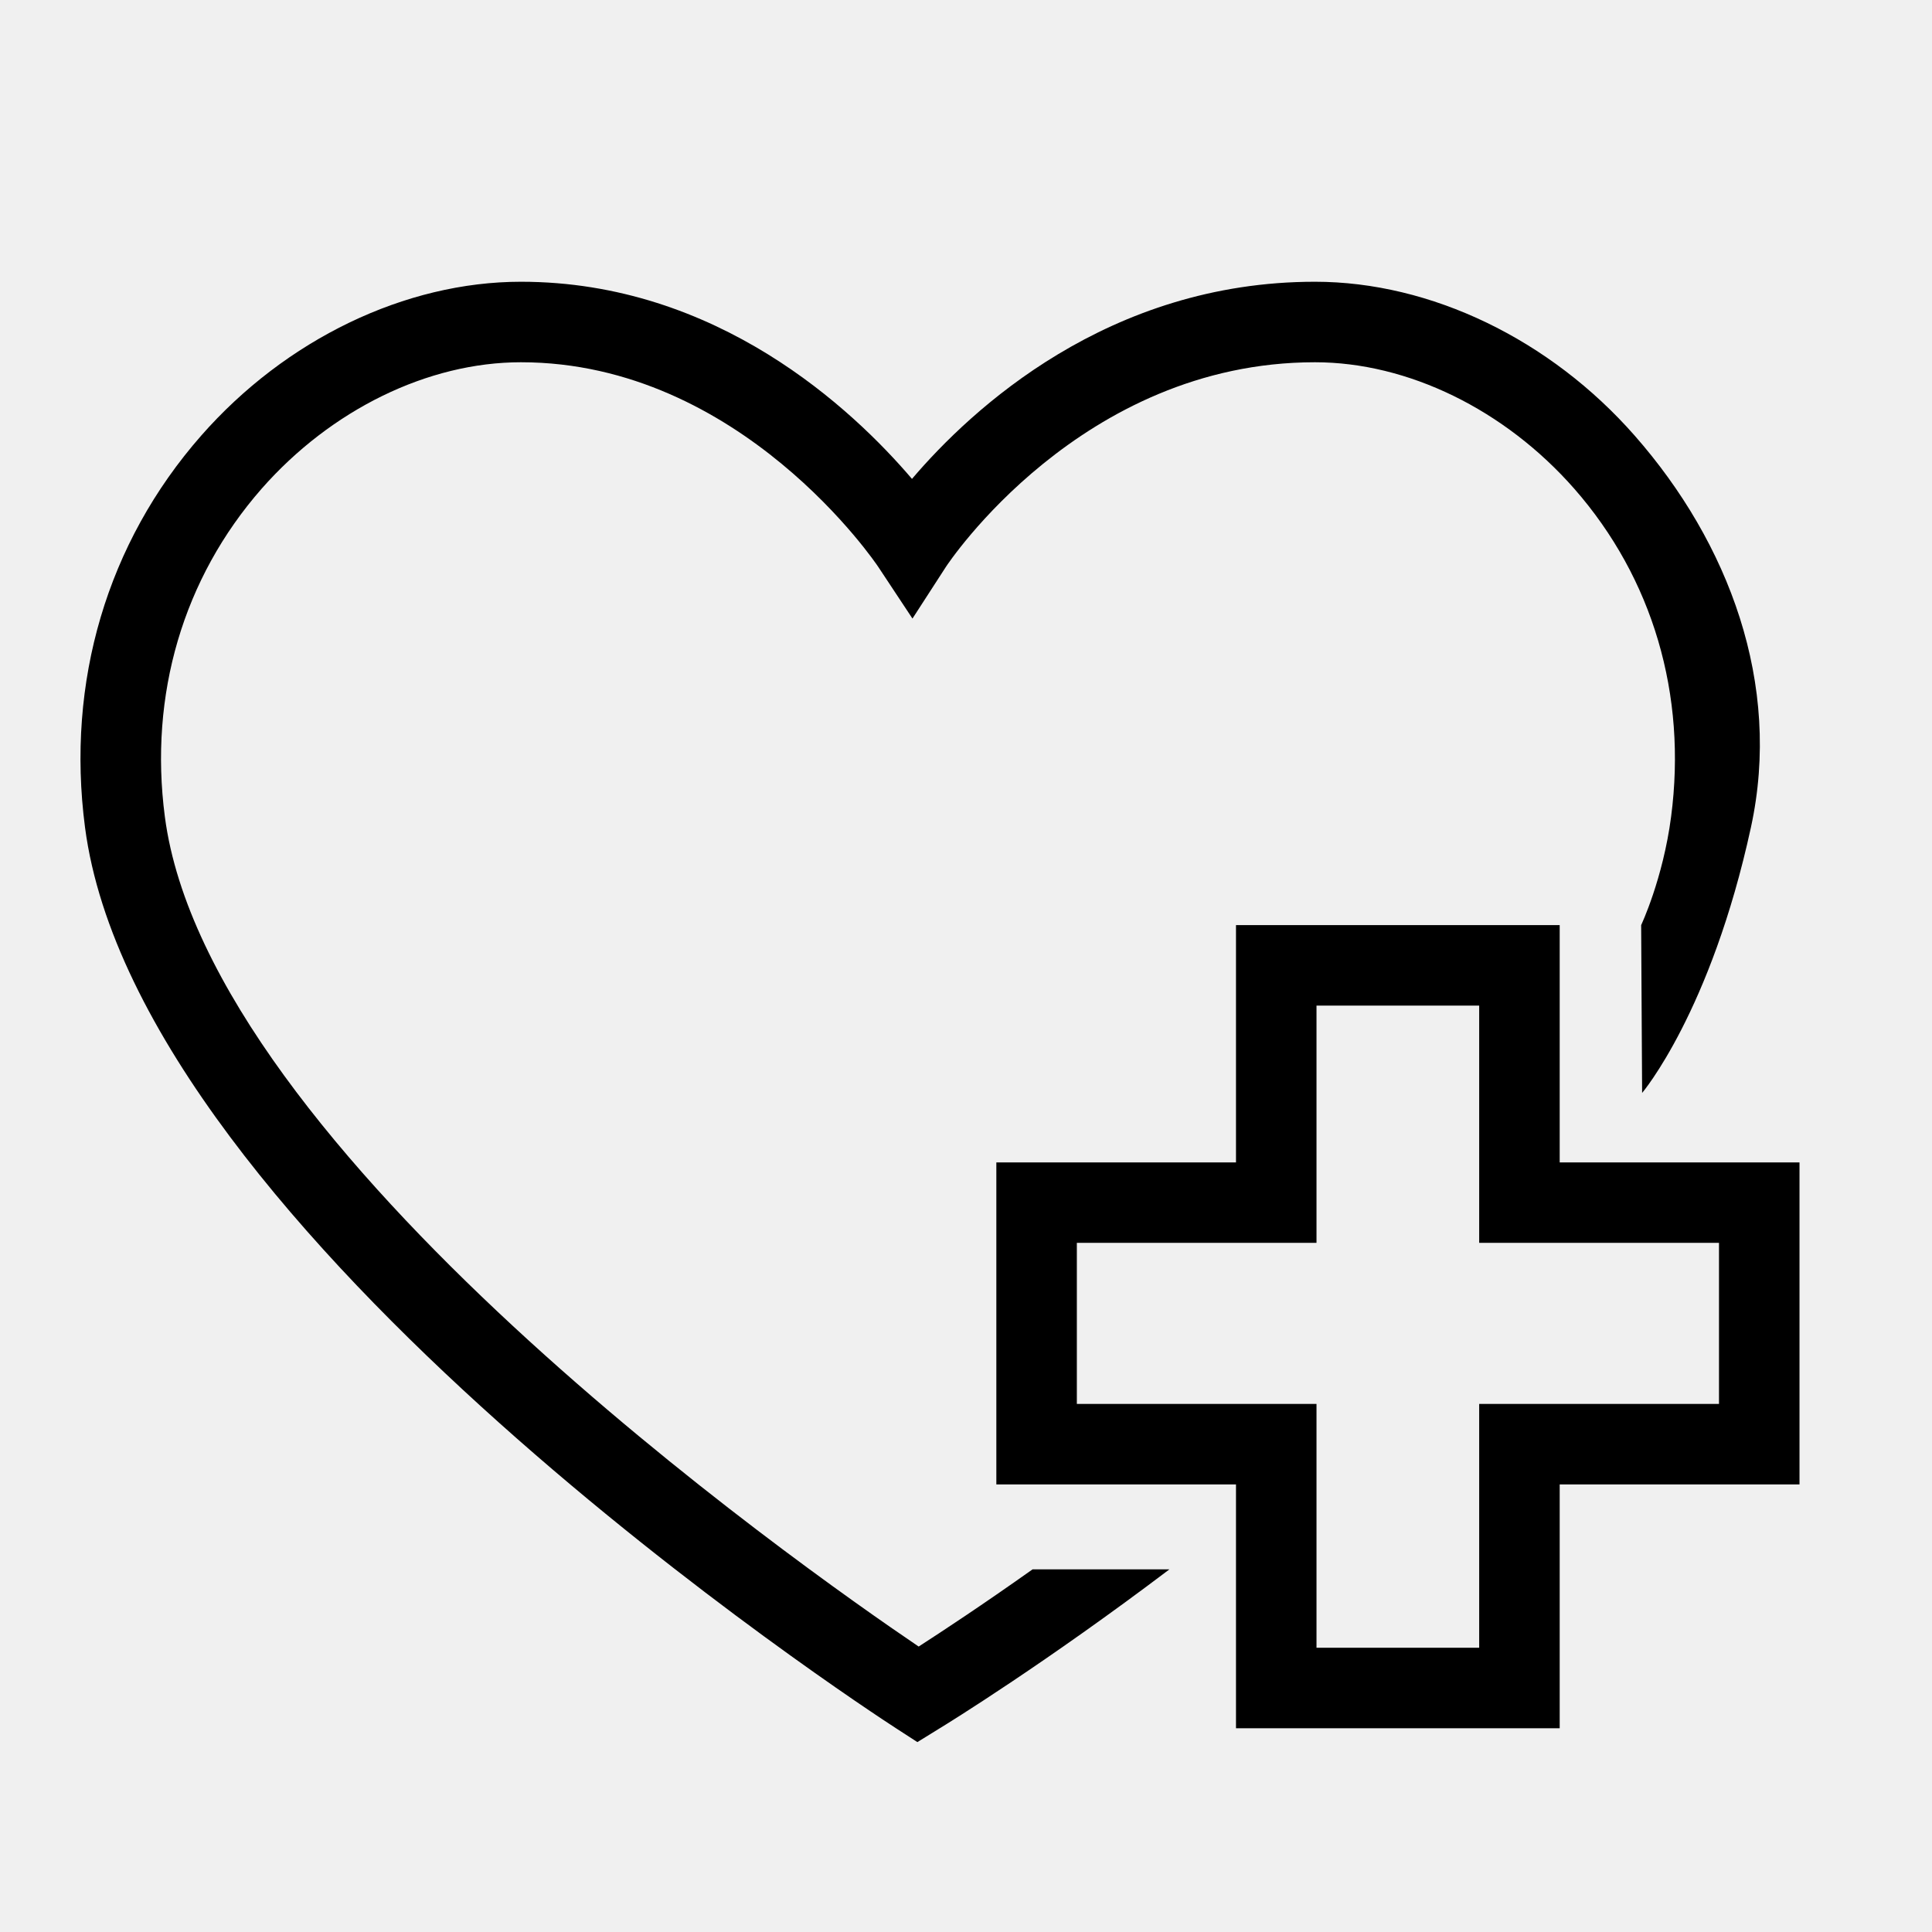
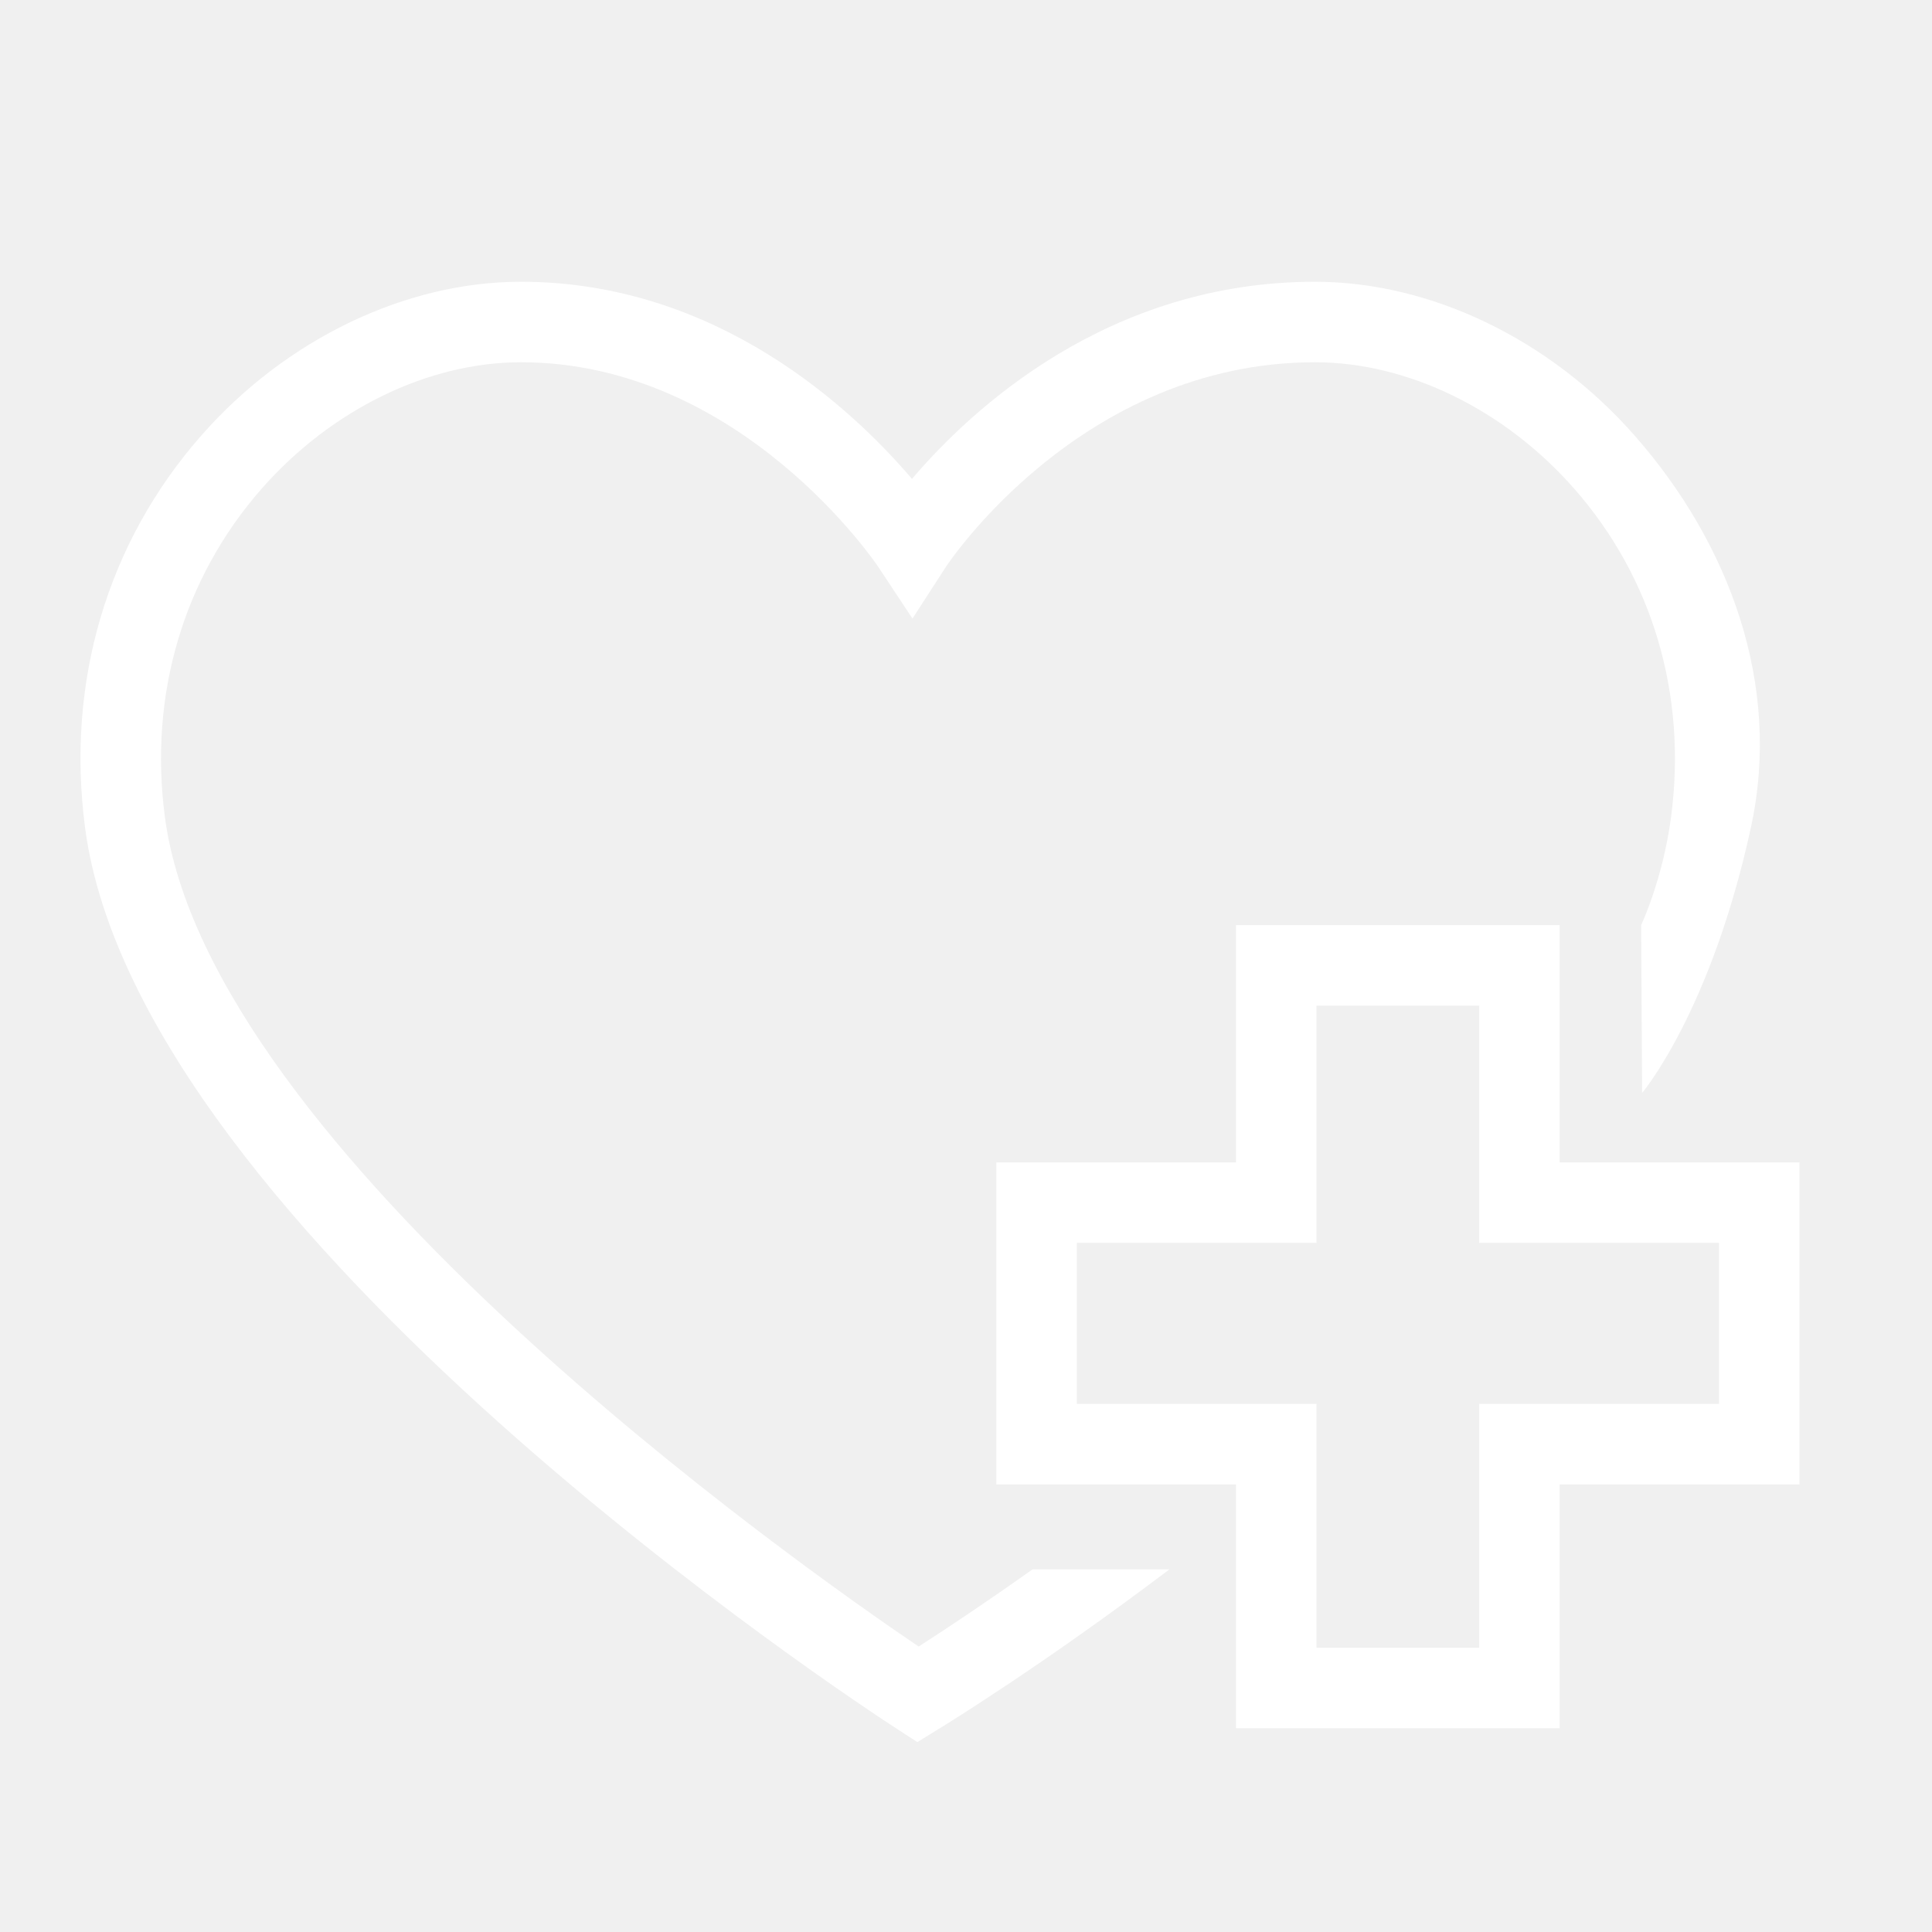
- <svg xmlns="http://www.w3.org/2000/svg" width="24" height="24" viewBox="0 0 24 24">
-   <g fill="#000000" fill-rule="evenodd" transform="translate(1 3.5)">
-     <path d="M17.375,7.992 L15.354,7.992 L14.354,7.992 L14.354,8.992 L14.354,10.94 L12.377,10.94 L11.377,10.94 L11.377,11.939 L11.377,13.94 L11.377,14.94 L12.377,14.94 L14.354,14.94 L14.354,16.969 L14.354,17.969 L15.354,17.969 L17.375,17.969 L18.375,17.969 L18.375,16.969 L18.375,14.94 L20.354,14.94 L21.354,14.94 L21.354,10.94 L20.354,10.94 L18.375,10.94 L18.375,8.992 L18.375,7.992 L17.375,7.992 Z M12.377,11.939 L15.354,11.939 L15.354,8.992 L17.375,8.992 L17.375,11.939 L20.354,11.939 L20.354,13.94 L17.375,13.94 L17.375,16.969 L15.354,16.969 L15.354,13.94 L12.377,13.94 L12.377,11.939 Z" />
-     <path d="M19.308,1.913 C18.257,0.715 16.772,0 15.335,0 C12.767,0 11.068,1.581 10.329,2.449 C9.59,1.583 7.909,0 5.471,0 C4.035,0 2.549,0.715 1.498,1.913 C0.331,3.243 -0.18,4.97 0.056,6.777 C0.717,11.821 9.747,17.721 10.132,17.97 L10.396,18.141 L10.663,17.976 C10.798,17.894 12.001,17.15 13.527,15.995 L11.827,15.995 C11.202,16.438 10.699,16.769 10.412,16.954 C8.917,15.942 1.59,10.786 1.048,6.646 C0.849,5.13 1.276,3.683 2.249,2.572 C3.114,1.588 4.318,1 5.471,1 C8.206,1 9.896,3.519 9.912,3.545 L10.335,4.184 L10.751,3.541 C10.767,3.516 12.426,1 15.335,1 C16.489,1 17.693,1.588 18.557,2.572 C19.531,3.683 19.958,5.13 19.759,6.646 C19.658,7.419 19.387,7.992 19.387,7.992 L19.399,10.077 C19.399,10.077 20.253,9.07 20.751,6.776 C21.138,4.996 20.475,3.242 19.308,1.913" />
+ <svg xmlns="http://www.w3.org/2000/svg" width="24px" height="24px" viewBox="0 0 24 24" version="1.1">
+   <g id="Topic-Icons/22_a" stroke="none" stroke-width="1" fill="none" fill-rule="evenodd">
+     <g id="Group-5" transform="translate(1, 3.5)" fill="#FFFFFF">
+       <path d="M17.375,7.992 L15.354,7.992 L14.354,7.992 L14.354,8.992 L14.354,10.94 L12.377,10.94 L11.377,10.94 L11.377,11.939 L11.377,13.94 L11.377,14.94 L12.377,14.94 L14.354,14.94 L14.354,16.969 L14.354,17.969 L15.354,17.969 L17.375,17.969 L18.375,17.969 L18.375,16.969 L18.375,14.94 L20.354,14.94 L21.354,14.94 L21.354,10.94 L20.354,10.94 L18.375,10.94 L18.375,8.992 L18.375,7.992 L17.375,7.992 Z M12.377,11.939 L15.354,11.939 L15.354,8.992 L17.375,8.992 L17.375,11.939 L20.354,11.939 L20.354,13.94 L17.375,13.94 L17.375,16.969 L15.354,16.969 L15.354,13.94 L12.377,13.94 L12.377,11.939 Z" id="Fill-1" />
+       <path d="M19.308,1.913 C18.257,0.715 16.772,0 15.335,0 C12.767,0 11.068,1.581 10.329,2.449 C9.59,1.583 7.909,0 5.471,0 C4.035,0 2.549,0.715 1.498,1.913 C0.331,3.243 -0.18,4.97 0.056,6.777 C0.717,11.821 9.747,17.721 10.132,17.97 L10.396,18.141 L10.663,17.976 C10.798,17.894 12.001,17.15 13.527,15.995 L11.827,15.995 C11.202,16.438 10.699,16.769 10.412,16.954 C8.917,15.942 1.59,10.786 1.048,6.646 C0.849,5.13 1.276,3.683 2.249,2.572 C3.114,1.588 4.318,1 5.471,1 C8.206,1 9.896,3.519 9.912,3.545 L10.335,4.184 L10.751,3.541 C10.767,3.516 12.426,1 15.335,1 C16.489,1 17.693,1.588 18.557,2.572 C19.531,3.683 19.958,5.13 19.759,6.646 C19.658,7.419 19.387,7.992 19.387,7.992 L19.399,10.077 C19.399,10.077 20.253,9.07 20.751,6.776 C21.138,4.996 20.475,3.242 19.308,1.913" id="Fill-2" />
+     </g>
  </g>
</svg>
